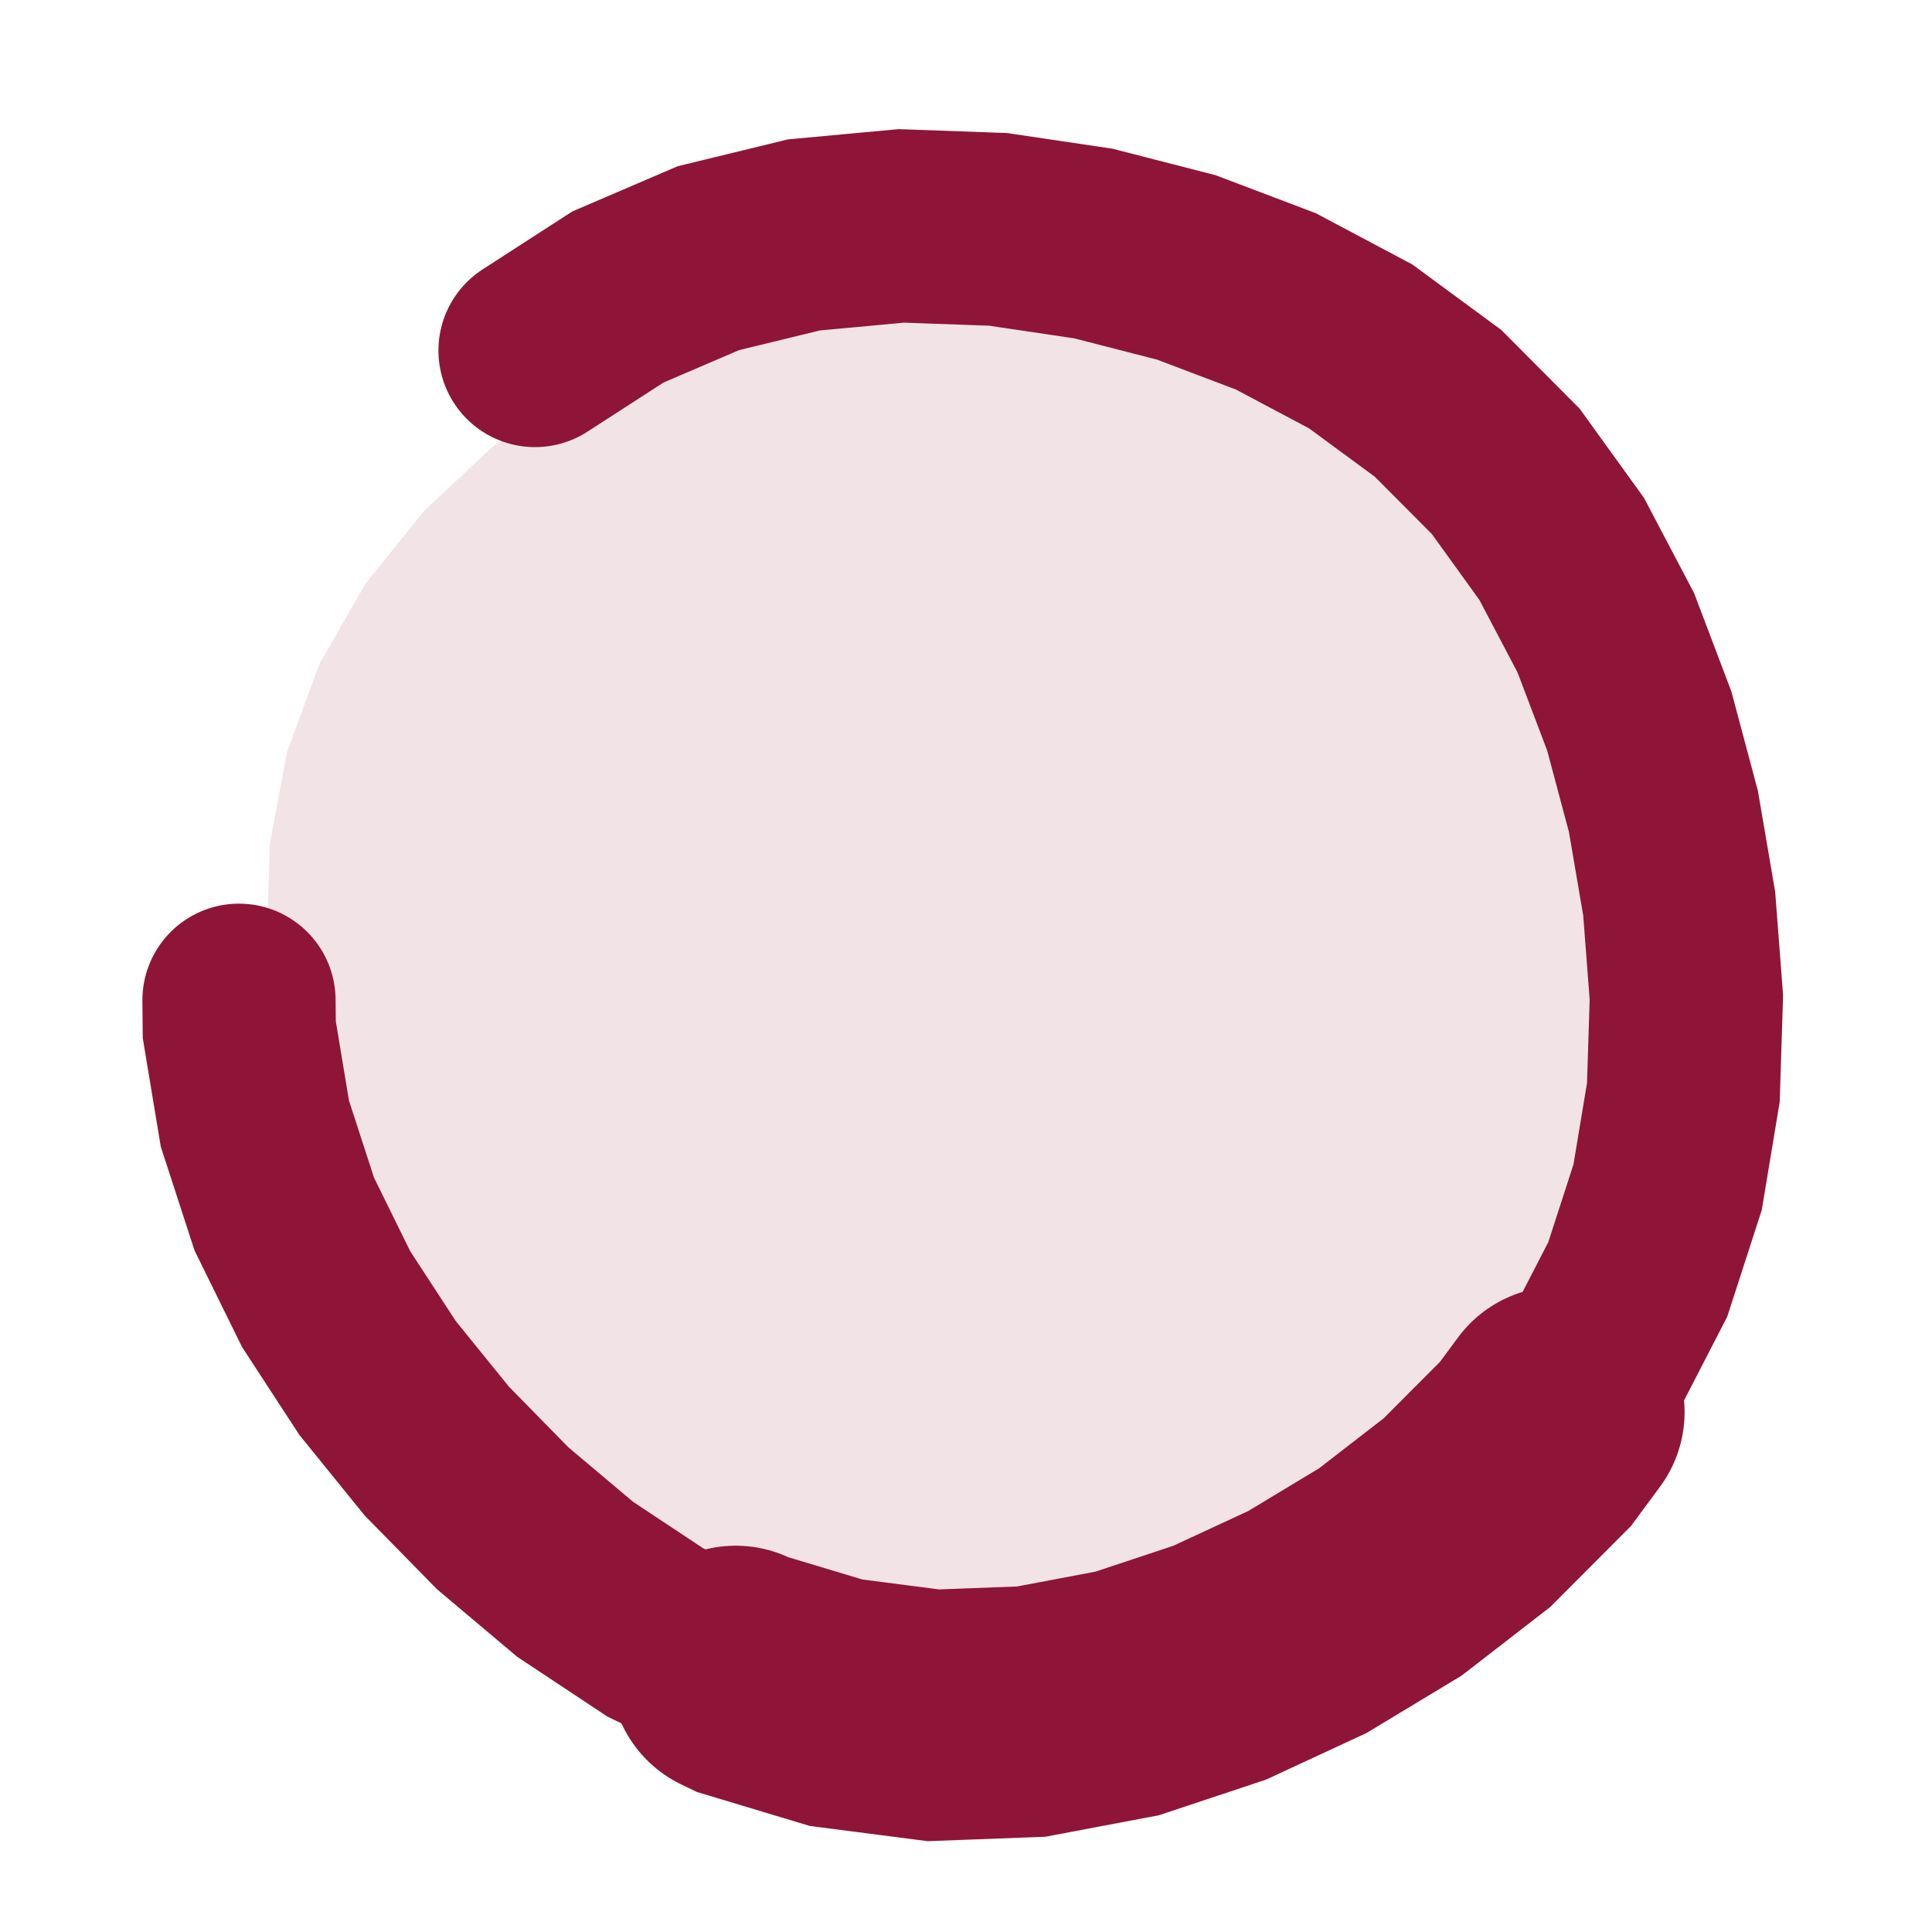
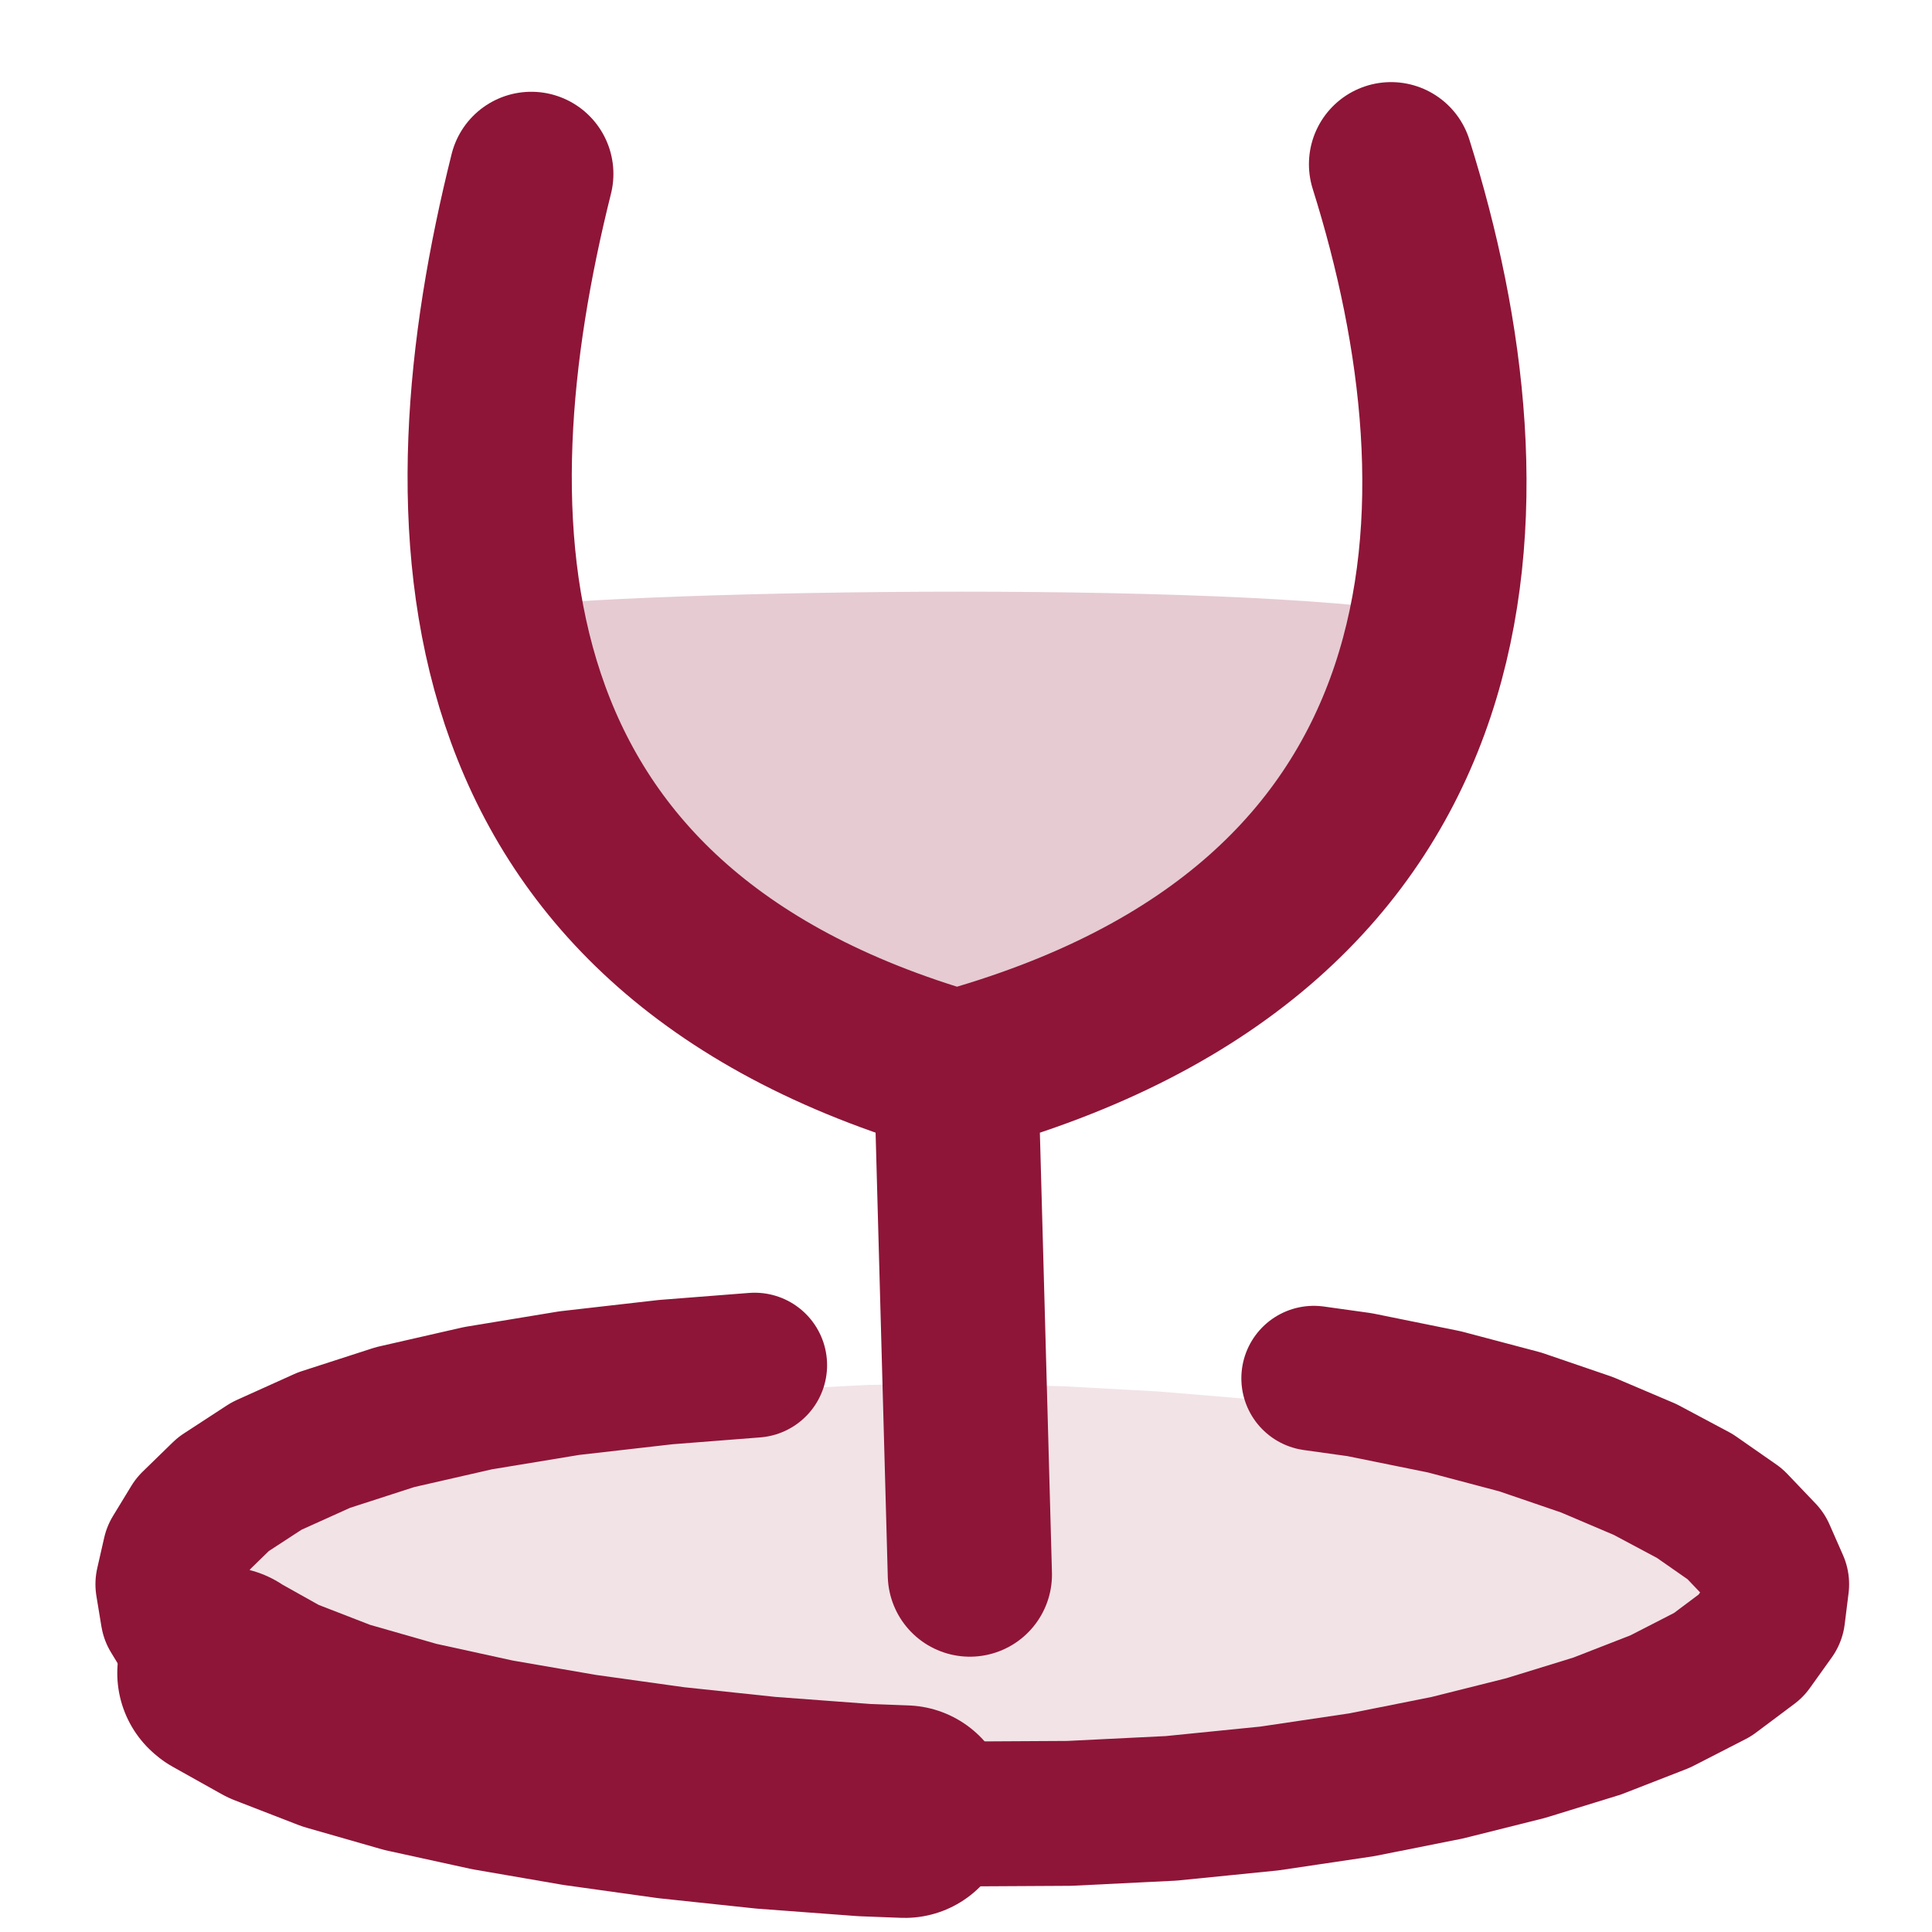
- <svg xmlns="http://www.w3.org/2000/svg" viewBox="0 0 100 100">
-   <style>@media (prefers-color-scheme: dark){.w{stroke:#ff4f7b;fill:#ff4f7b}}</style>
-   <g transform=" rotate(235 50 50)" stroke="#8e1538" fill="#8e1538" class="w">
-     <path d="M86.17 50.00 L85.76 54.71 L84.86 59.34 L83.40 63.84 L81.34 68.09 L78.65 71.99 L75.39 75.39 L71.68 78.25 L67.65 80.56 L63.42 82.39 L59.06 83.80 L54.58 84.82 L50.00 85.41 L45.33 85.45 L40.67 84.84 L36.12 83.50 L31.84 81.45 L27.92 78.78 L24.41 75.59 L21.30 72.02 L18.60 68.13 L16.34 63.94 L14.59 59.49 L13.48 54.81 L13.13 50.00 L13.59 45.21 L14.82 40.57 L16.72 36.21 L19.12 32.17 L21.92 28.45 L25.03 25.03 L28.47 21.94 L32.24 19.24 L36.36 17.06 L40.76 15.50 L45.34 14.63 L50.00 14.44 L54.63 14.86 L59.17 15.78 L63.61 17.15 L67.92 18.96 L72.05 21.27 L75.87 24.13 L79.23 27.57 L81.99 31.53 L84.04 35.90 L85.38 40.52 L86.06 45.25 Z" stroke="none" fill-opacity="0.12" />
-     <path d="M88.89 50.00 L88.70 55.10 L87.66 60.09 L85.81 64.83 L83.30 69.23 L80.28 73.23 L76.85 76.85 L73.08 80.08 L68.98 82.87 L64.55 85.13 L59.84 86.72 L54.95 87.57 L50.00 87.64 L45.13 87.02 L40.40 85.82 L35.85 84.16 L31.47 82.09 L27.28 79.61 L23.34 76.66 L19.79 73.18 L16.77 69.18 L14.43 64.73 L12.83 59.96 L11.95 55.01 L11.71 50.00 L12.05 45.00 L12.93 40.07 L14.37 35.24 L16.45 30.63 L19.20 26.37 L22.62 22.62 L26.59 19.49 L30.97 17.04 L35.60 15.22 L40.34 13.96 L45.15 13.16 L50.00 12.82 L54.87 12.98 L59.72 13.73 L64.43 15.17 L68.88 17.30 L72.95 20.09 L76.59 23.41 L79.79 27.14 L82.57 31.19 L84.96 35.52 L86.89 40.12 L88.25 44.96 Z" fill="none" stroke-width="10" stroke-linecap="round" stroke-dasharray="200.6 238.8" />
-     <path d="M88.89 50.00 L88.70 55.10 L87.66 60.09 L85.81 64.83 L83.30 69.23 L80.28 73.23 L76.85 76.85 L73.08 80.08 L68.98 82.87 L64.55 85.13 L59.84 86.72 L54.95 87.57 L50.00 87.64 L45.13 87.02 L40.40 85.82 L35.85 84.16 L31.47 82.09 L27.28 79.61 L23.34 76.66 L19.79 73.18 L16.77 69.18 L14.43 64.73 L12.83 59.96 L11.95 55.01 L11.71 50.00 L12.05 45.00 L12.93 40.07 L14.37 35.24 L16.45 30.63 L19.20 26.37 L22.62 22.62 L26.59 19.49 L30.97 17.04 L35.60 15.22 L40.34 13.96 L45.15 13.16 L50.00 12.82 L54.87 12.98 L59.72 13.73 L64.43 15.17 L68.88 17.30 L72.95 20.09 L76.59 23.41 L79.79 27.14 L82.57 31.19 L84.96 35.52 L86.89 40.12 L88.25 44.96 Z" fill="none" stroke-width="13" stroke-linecap="round" stroke-dasharray="47.8 238.8" stroke-dashoffset="-107.4" />
-   </g>
+ <svg xmlns="http://www.w3.org/2000/svg" viewBox="0 0 100 100" color="#8e1538" fill="none" stroke="currentColor" stroke-linecap="round" stroke-linejoin="round">
+   <style>@media (prefers-color-scheme: dark){svg{color:#ff4f7b}}</style>
+   <path d="M89.18 82.00 L88.75 83.37 L87.76 84.72 L86.19 86.04 L83.95 87.28 L81.04 88.41 L77.51 89.41 L73.48 90.24 L69.12 90.91 L64.54 91.45 L59.81 91.86 L54.97 92.16 L50.00 92.33 L44.94 92.34 L39.89 92.16 L34.97 91.77 L30.33 91.17 L26.08 90.39 L22.27 89.46 L18.91 88.42 L15.99 87.29 L13.53 86.07 L11.64 84.77 L10.44 83.40 L10.06 82.00 L10.56 80.60 L11.89 79.25 L13.94 77.98 L16.55 76.80 L19.58 75.71 L22.95 74.72 L26.68 73.82 L30.76 73.03 L35.22 72.39 L39.99 71.94 L44.96 71.68 L50.00 71.63 L55.01 71.75 L59.93 72.02 L64.74 72.42 L69.41 72.95 L73.88 73.62 L78.03 74.45 L81.67 75.46 L84.66 76.61 L86.88 77.89 L88.33 79.24 L89.06 80.62 Z" fill="currentColor" fill-opacity="0.12" stroke="none" />
+   <path d="M91.96 82.00 L91.76 83.61 L90.63 85.19 L88.64 86.68 L85.93 88.07 L82.67 89.34 L78.97 90.48 L74.90 91.50 L70.48 92.38 L65.70 93.09 L60.62 93.60 L55.34 93.86 L50.00 93.89 L44.74 93.69 L39.64 93.31 L34.74 92.79 L30.01 92.13 L25.49 91.35 L21.24 90.42 L17.40 89.32 L14.15 88.06 L11.63 86.65 L9.90 85.14 L8.95 83.58 L8.69 82.00 L9.05 80.42 L10.00 78.86 L11.56 77.34 L13.80 75.88 L16.77 74.54 L20.45 73.35 L24.74 72.37 L29.47 71.59 L34.46 71.02 L39.58 70.62 L44.77 70.37 L50.00 70.26 L55.26 70.31 L60.49 70.55 L65.57 71.00 L70.37 71.67 L74.76 72.56 L78.69 73.60 L82.14 74.78 L85.15 76.06 L87.72 77.43 L89.80 78.88 L91.26 80.41 Z" stroke-width="7.5" stroke-dasharray="152.3 29.0" stroke-dashoffset="27.2" />
+   <path d="M91.96 82.00 L91.76 83.61 L90.63 85.19 L88.64 86.68 L85.93 88.07 L82.67 89.34 L78.97 90.48 L74.90 91.50 L70.48 92.38 L65.70 93.09 L60.62 93.60 L55.34 93.86 L50.00 93.89 L44.74 93.69 L39.64 93.31 L34.74 92.79 L30.01 92.13 L25.49 91.35 L21.24 90.42 L17.40 89.32 L14.15 88.06 L11.63 86.65 L9.90 85.14 L8.95 83.58 L8.69 82.00 L9.05 80.42 L10.00 78.86 L11.56 77.34 L13.80 75.88 L16.77 74.54 L20.45 73.35 L24.74 72.37 L29.47 71.59 L34.46 71.02 L39.58 70.62 L44.77 70.37 L50.00 70.26 L55.26 70.31 L60.49 70.55 L65.57 71.00 L70.37 71.67 L74.76 72.56 L78.69 73.60 L82.14 74.78 L85.15 76.06 L87.72 77.43 L89.80 78.88 L91.26 80.41 Z" stroke-width="11" stroke-dasharray="36.3 145.0" stroke-dashoffset="-48.9" />
+   <path d="M25.6 31.5C33 30.5 66 30 75 32C74.5 45 68 51 49.5 55.5C31 51 25 44 25.6 31.5Z" fill="currentColor" fill-opacity="0.22" stroke="none" />
+   <path d="M27.5 9C23 27 23.5 48 49.5 55.5C77 48 77.5 26 72 8.5 M49.5 56L50.2 81.5" stroke-width="8.5" />
</svg>
